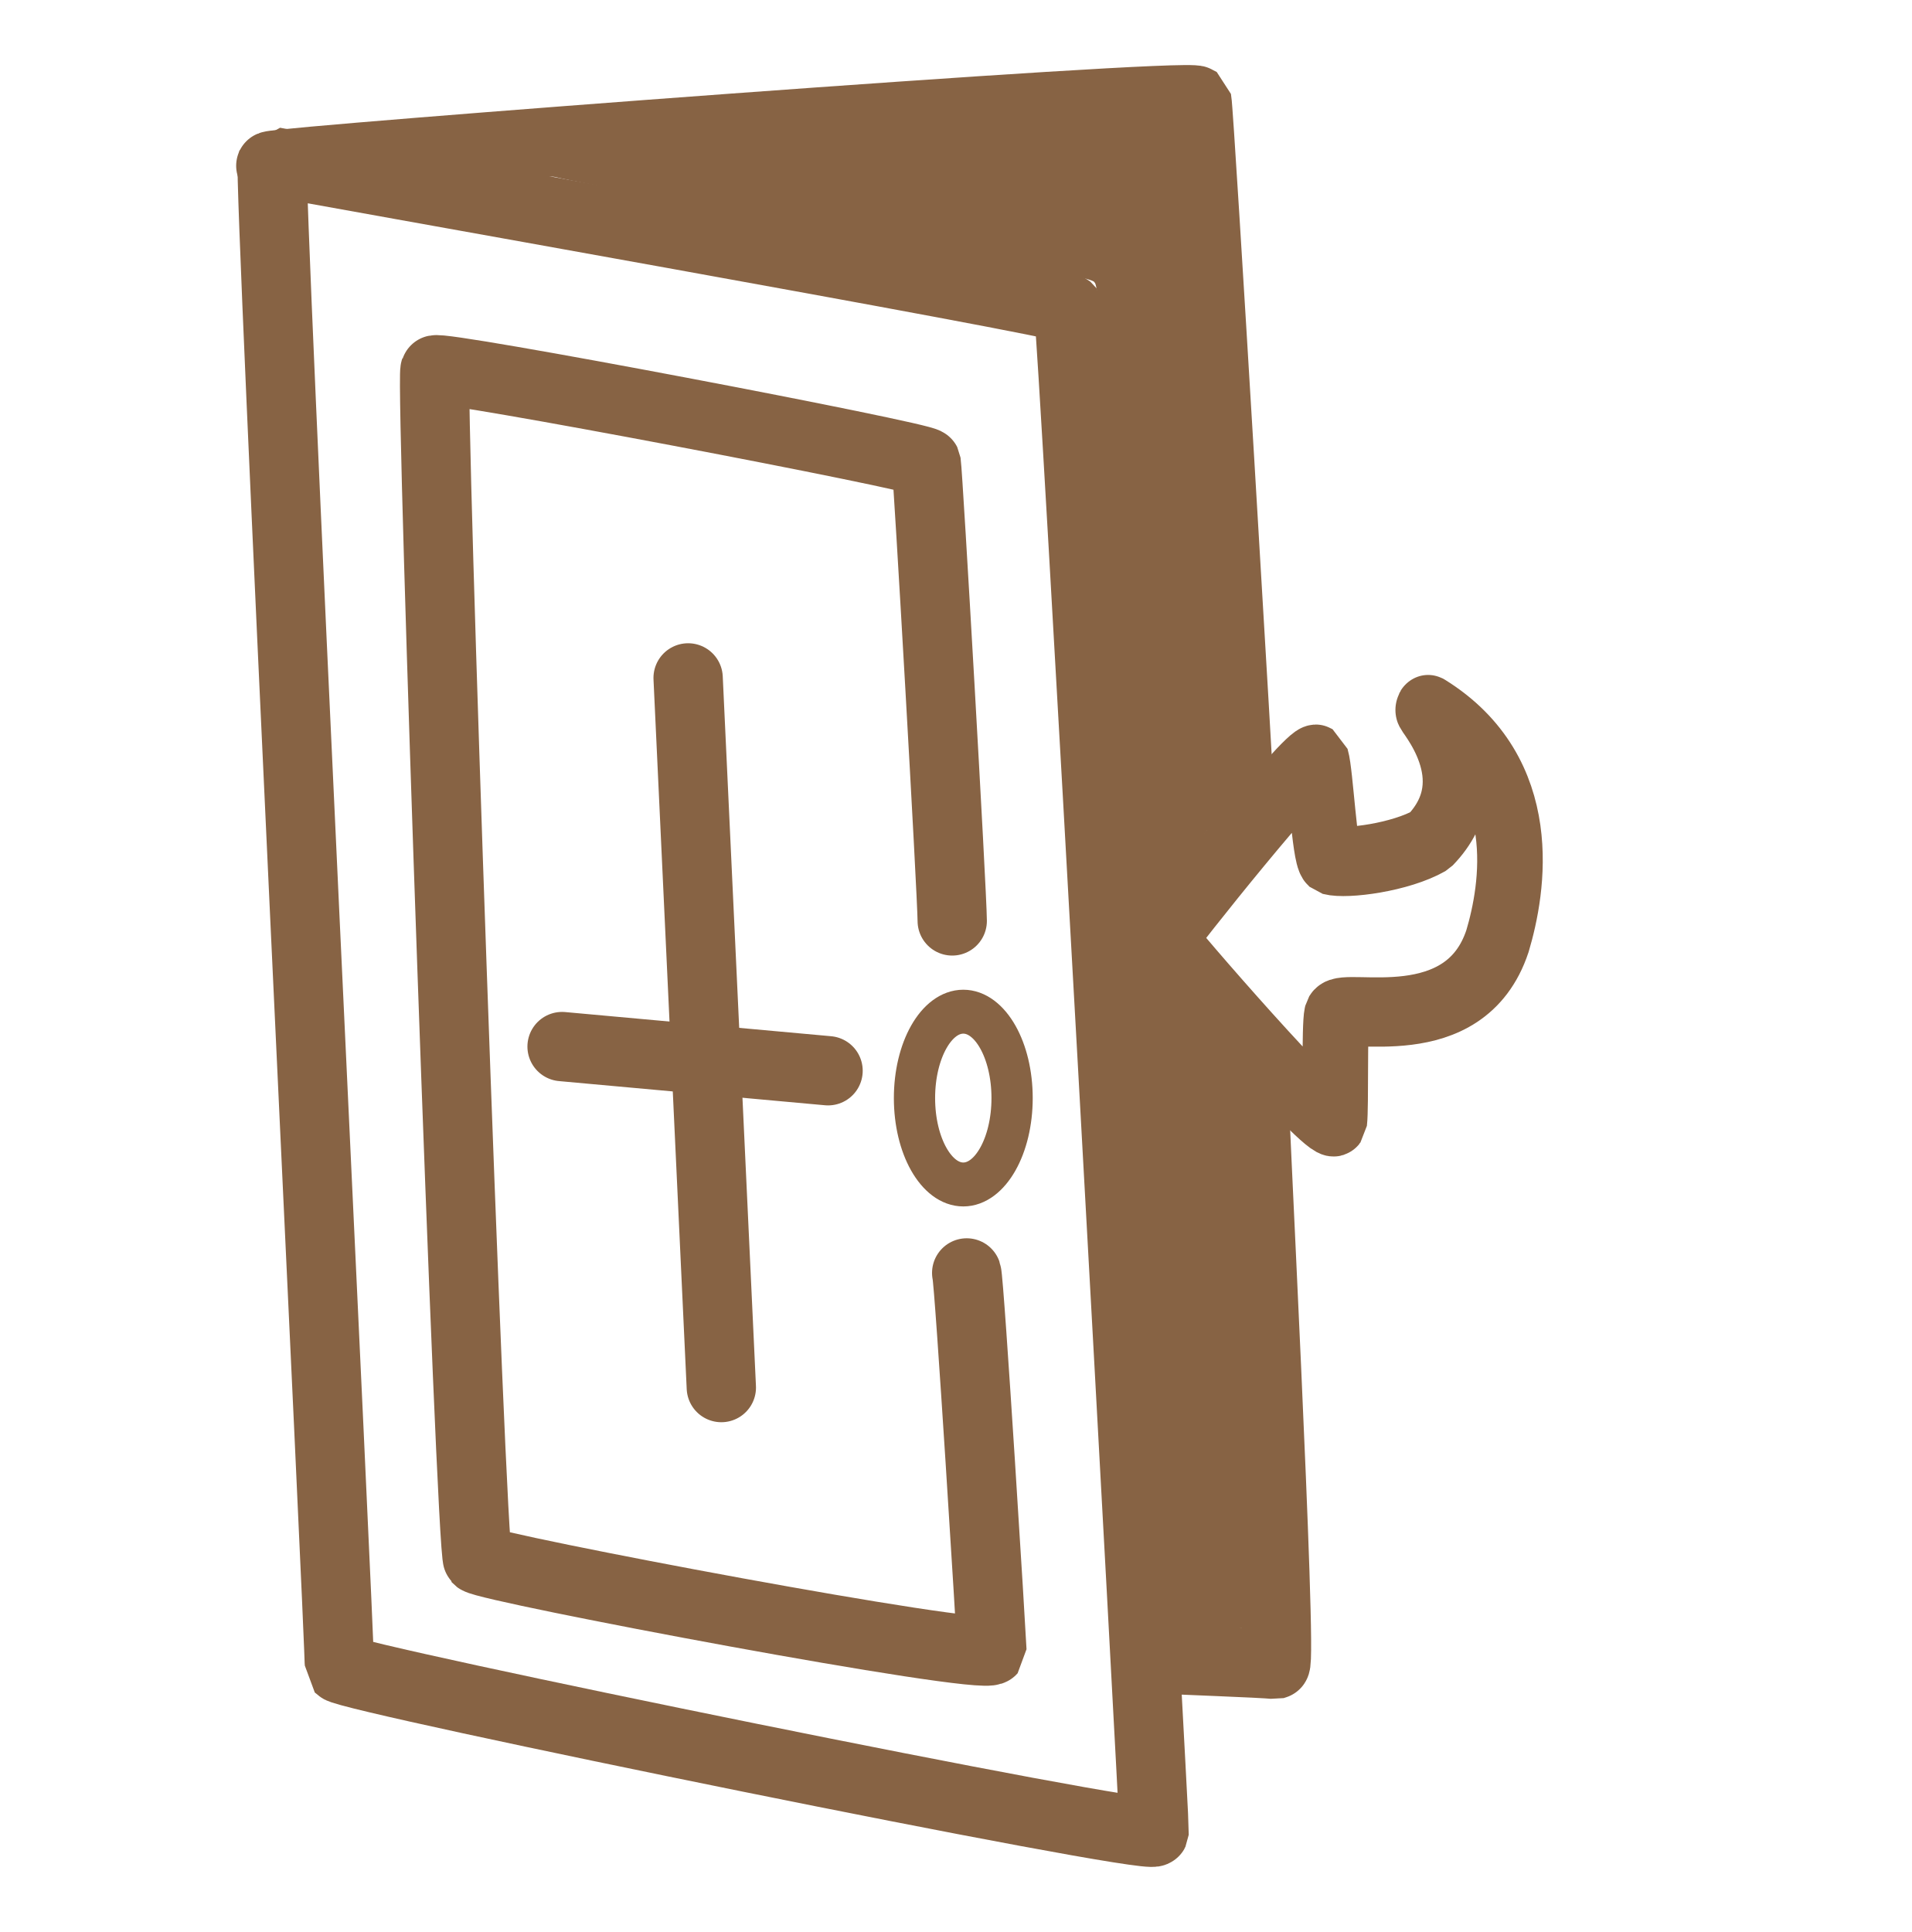
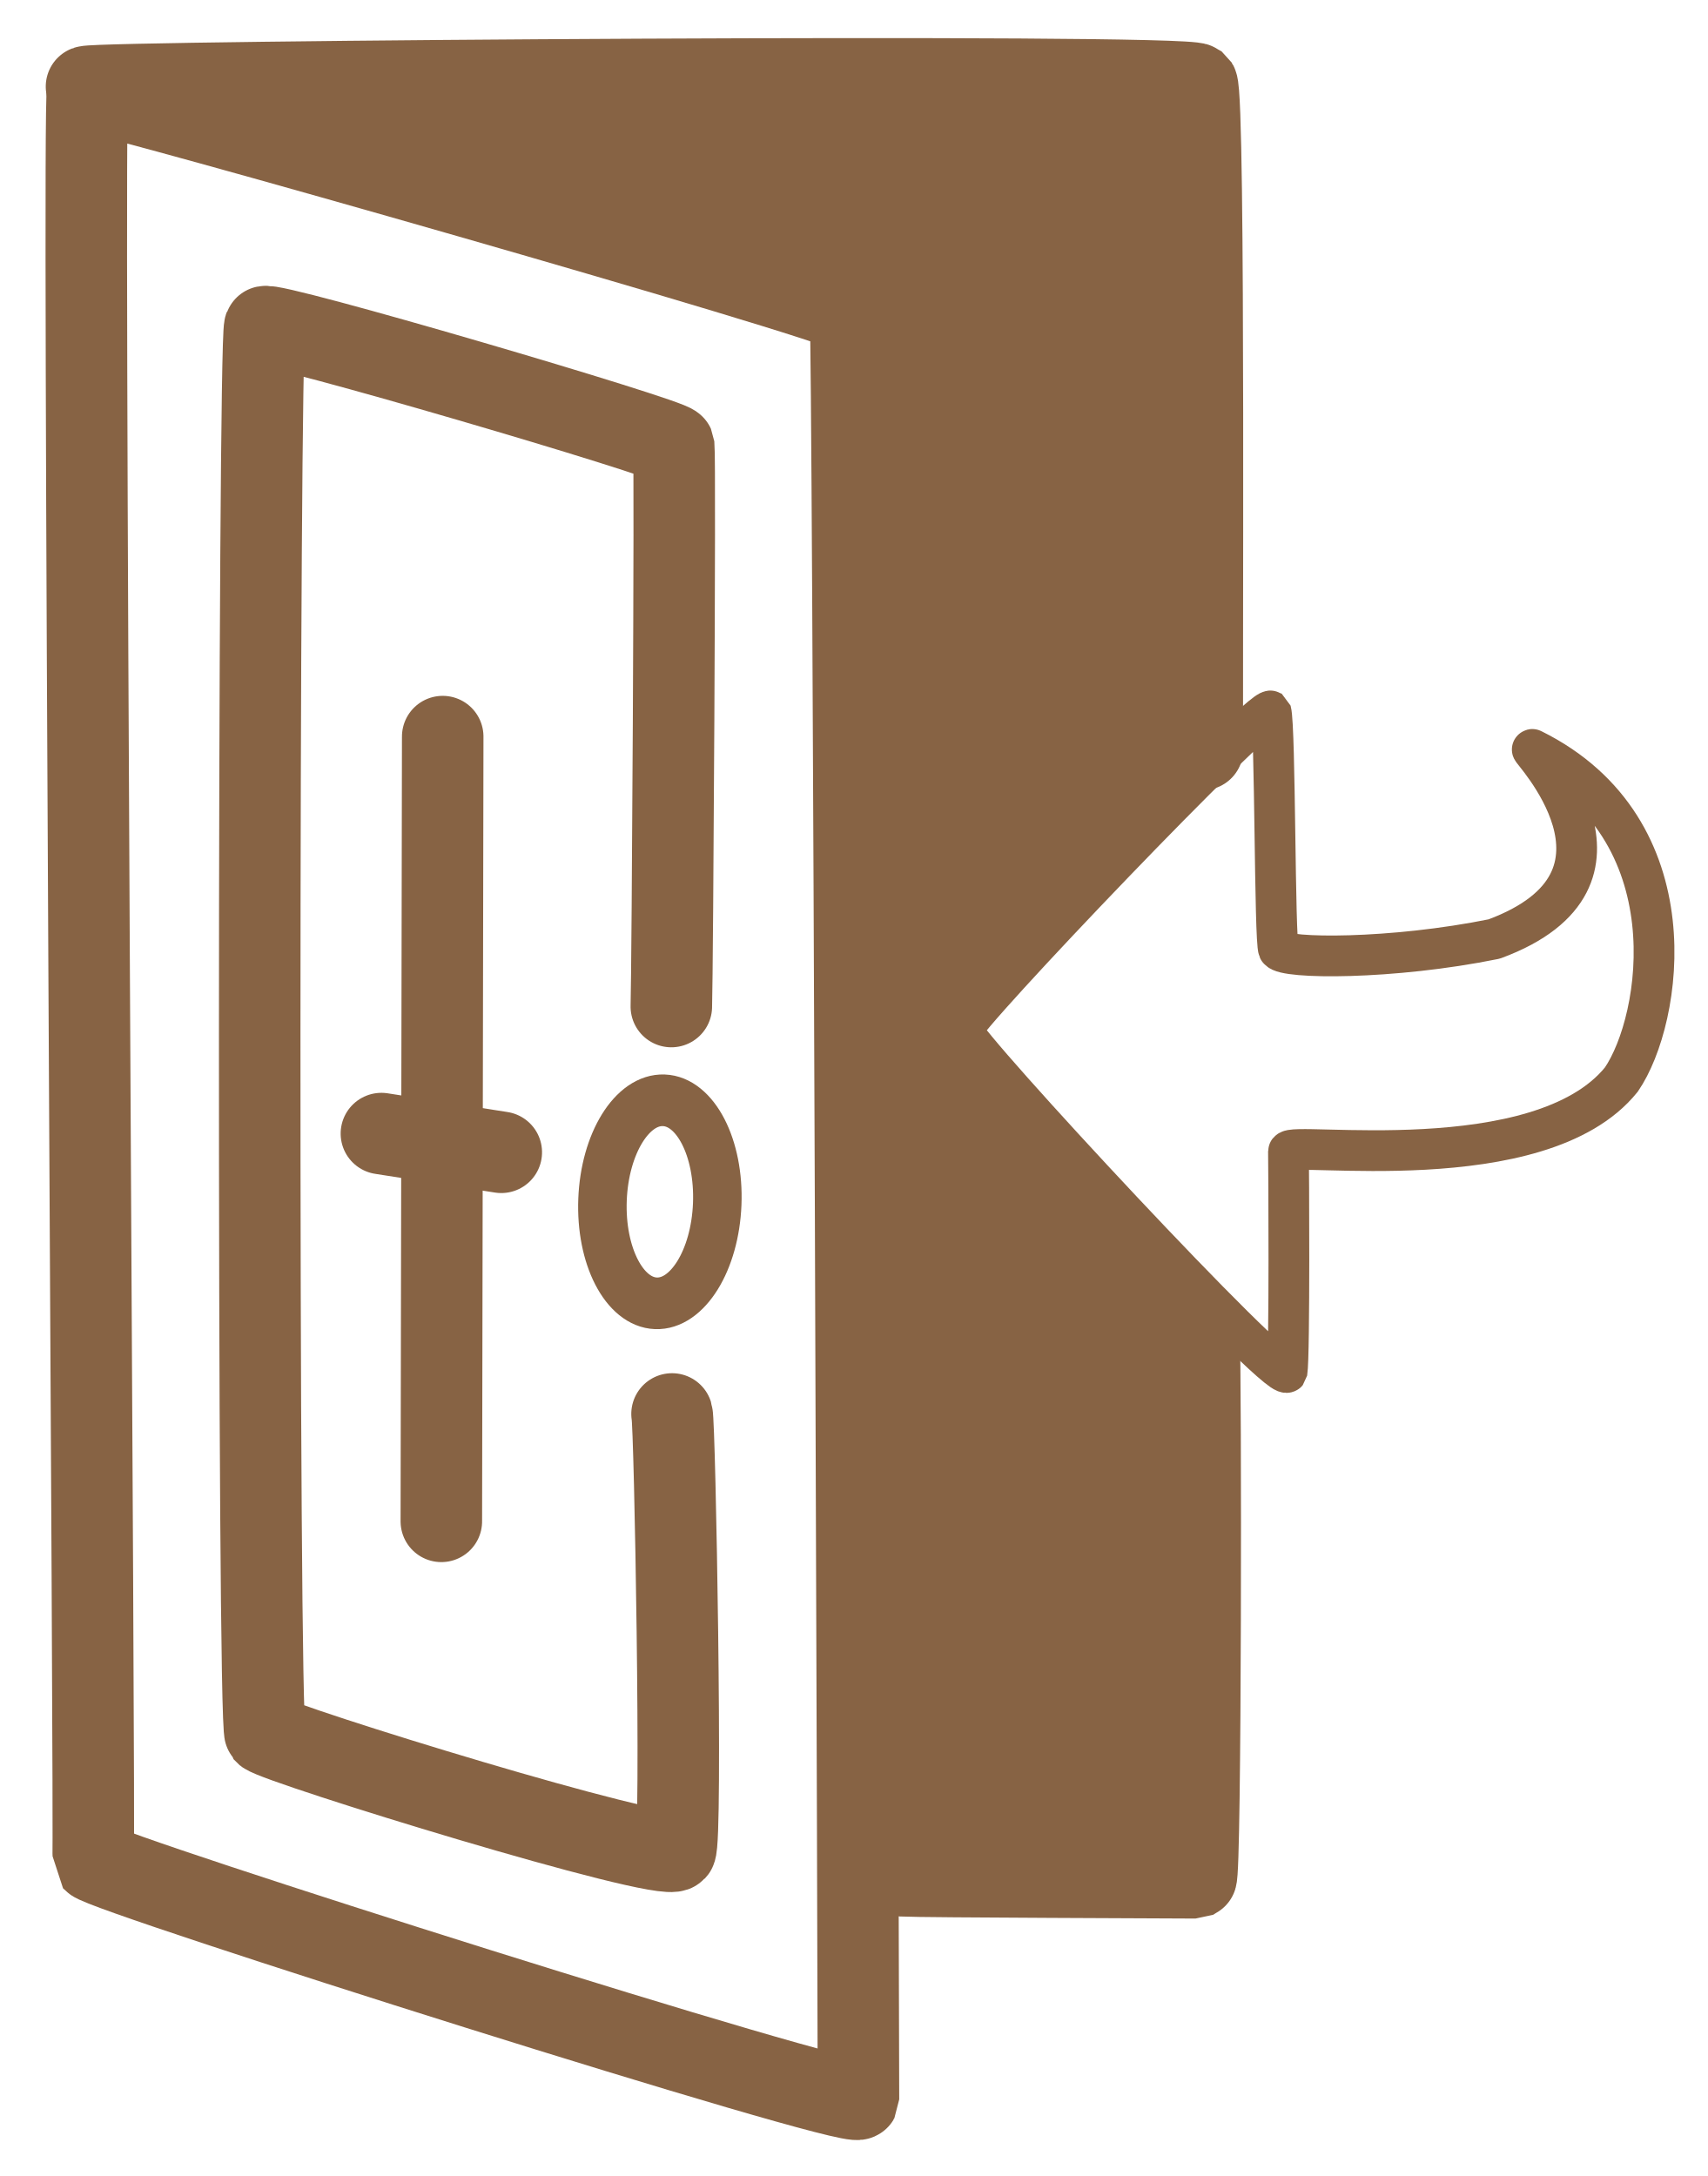
- <svg xmlns="http://www.w3.org/2000/svg" width="1103pt" height="1115pt" viewBox="0 0 1103 1115">
+ <svg xmlns="http://www.w3.org/2000/svg" width="838pt" height="1068pt" viewBox="0 0 838 1068">
  <defs />
-   <path id="shape0" transform="matrix(0.945902 0 0 1 671.5818 409.5068)" fill="none" stroke="#876344" stroke-width="40" stroke-linecap="round" stroke-linejoin="bevel" d="M161.477 0.043C225.226 37.451 213.047 103.628 203.644 133.539C183.657 190.971 110.402 168.71 105.665 176.161C104.037 182.197 105.157 229.396 104.106 237.749C99.979 243.12 3.608 138.055 0 132.342C3.984 125.657 88.364 26.008 93.073 28.697C95.609 36.746 98.089 83.799 101.816 86.961C111.621 89.384 144.427 85.291 162.338 75.635C199.637 39.285 158.241 -1.513 161.477 0.043Z" />
-   <path id="shape1" transform="translate(156.2874, 57.55071)" fill="none" stroke="#876344" stroke-width="40" stroke-linecap="round" stroke-linejoin="bevel" d="M0 38.113C6.647 35.284 527.579 -4.383 534.431 0.4C535.873 7.992 559.414 406.255 559.78 417.545" />
-   <path id="shape2" transform="translate(667.0158, 609.9686)" fill="none" stroke="#876344" stroke-width="40" stroke-linecap="round" stroke-linejoin="bevel" d="M55.767 0C55.62 14.429 73.199 349.589 68.985 350.629C62.276 349.722 8.907 347.986 0 347.268" />
-   <path id="shape3" transform="translate(157.0673, 93.22035)" fill="none" stroke="#876344" stroke-width="40" stroke-linecap="round" stroke-linejoin="bevel" d="M509.017 963.99C506.282 969.57 44.771 875.507 38.807 869.487C39.474 860.154 -2.405 7.468 0.109 0C10.921 2.463 454.612 80.811 459.523 84.815C461.542 87.693 509.317 960.375 509.017 963.99Z" />
-   <path id="shape4" transform="translate(250.806, 213.3833)" fill="none" stroke="#876344" stroke-width="40" stroke-linecap="round" stroke-linejoin="bevel" d="M298.718 318.095C298.626 301.681 284.851 61.48 283.719 53.592C281.974 50.103 1.49 -3.313 0.218 0.162C-2.493 10.012 20.924 682.065 24.834 686.486C32.05 691.74 315.802 745.367 321.598 738.979C321.444 733.416 308.634 525.588 307.066 521.255" />
-   <ellipse id="shape5" transform="matrix(0.7933786 0 0 0.8450635 527.7454 583.8662)" rx="35.5" ry="59" cx="35.5" cy="59" fill="none" stroke="#876344" stroke-width="30" stroke-linecap="square" stroke-linejoin="bevel" />
-   <path id="shape6" transform="translate(324.3729, 604.001)" fill="none" stroke="#876344" stroke-width="40" stroke-linecap="round" stroke-linejoin="miter" stroke-miterlimit="2" d="M0 0L153.494 13.949" />
-   <path id="shape7" transform="translate(397.1127, 391.2346)" fill="none" stroke="#876344" stroke-width="40" stroke-linecap="round" stroke-linejoin="miter" stroke-miterlimit="2" d="M0 0L19.162 409.559" />
-   <path id="shape01" transform="translate(314.7274, 76.20418)" fill="#876344" fill-rule="evenodd" stroke-opacity="0" stroke="#000000" stroke-width="0" stroke-linecap="square" stroke-linejoin="bevel" d="M0 24.351C12.904 23.566 345.212 -1.901 359.466 0.113C359.119 12.578 382.794 388.854 383.814 400.7C376.103 408.225 345.77 464.468 342.52 469.666C347.091 473.065 383.174 521.576 389.499 532.238C388.18 542.516 403.716 852.918 403.861 863.283C390.904 863.969 369.996 866.839 364.116 865.613C361.873 860.394 326.21 86.681 316.854 86.799C319.794 81.163 4.283 28.351 0 24.351Z" />
+   <path id="shape1" transform="matrix(0.9992273 0.03930414 -0.03930414 0.9992273 43.36731 19.16316)" fill="none" stroke="#876344" stroke-width="40" stroke-linecap="round" stroke-linejoin="bevel" d="M0 23.354C6.647 20.526 537.626 -4.17 544.478 0.613C548.821 7.156 558.934 314.554 560.038 326.898" />
+   <path id="shape2" transform="matrix(0.9992273 0.03930414 -0.03930414 0.9992273 453.6772 648.0921)" fill="none" stroke="#876344" stroke-width="40" stroke-linecap="round" stroke-linejoin="bevel" d="M134.797 0C136.661 21.467 146.26 266.906 143.909 268.105C137.707 268.261 9.387 272.951 0 272.779" />
+   <path id="shape3" transform="matrix(0.9992273 0.03930414 -0.03930414 0.9992273 42.87137 45.03799)" fill="none" stroke="#876344" stroke-width="40" stroke-linecap="round" stroke-linejoin="bevel" d="M416.833 969.508C414.098 975.088 42.901 873.491 36.937 867.471C37.604 858.138 -2.229 6.3 0.098 0.001C8.789 -0.316 368.583 86.946 378.434 93.754C380.386 105.756 416.68 964.208 416.833 969.508Z" />
+   <path id="shape4" transform="matrix(0.9992273 0.03930414 -0.03930414 0.9992273 129.7215 160.2504)" fill="none" stroke="#876344" stroke-width="40" stroke-linecap="round" stroke-linejoin="bevel" d="M212.685 325.665C212.593 309.251 204.189 58.357 203.057 50.469C201.312 46.98 1.469 -3.303 0.197 0.172C-2.514 10.022 23.61 685.555 27.519 689.976C34.736 695.23 225.156 745.824 230.952 739.436C234.203 734.541 222.457 529.789 220.889 525.456" />
+   <ellipse id="shape5" transform="matrix(0.7927655 0.03118306 -0.03321449 0.8444106 297.6377 538.9301)" rx="35.5" ry="59" cx="35.5" cy="59" fill="none" stroke="#876344" stroke-width="30" stroke-linecap="square" stroke-linejoin="bevel" />
+   <path id="shape6" transform="matrix(0.9992273 0.03930414 -0.03930414 0.9992273 187.1681 556.3679)" fill="none" stroke="#876344" stroke-width="40" stroke-linecap="round" stroke-linejoin="miter" stroke-miterlimit="2" d="M0 0L59.141 6.874" />
+   <path id="shape7" transform="matrix(0.9992273 0.03930414 -0.03930414 0.9992273 217.2516 361.5284)" fill="none" stroke="#876344" stroke-width="40" stroke-linecap="round" stroke-linejoin="miter" stroke-miterlimit="2" d="M0 0L14.464 384.893" />
+   <path id="shape01" transform="matrix(0.9992273 0.03930414 -0.03930414 0.9992273 78.1613 18.36605)" fill="#876344" fill-rule="evenodd" stroke-opacity="0" stroke="#000000" stroke-width="0" stroke-linecap="square" stroke-linejoin="bevel" d="M0 24.298C12.904 23.513 498.079 -1.9 512.333 0.114C512.278 11.082 523.329 325.02 524.349 336.866C516.638 344.391 414.974 463.037 409.13 472.112C415.401 477.985 533.167 594.257 539.492 604.919C538.177 615.201 543.242 870.048 543.198 880.238C530.241 880.924 387.971 886.59 378.026 888.615C375.058 874.638 344.788 135.501 342.033 121.471C326.674 112.344 4.283 28.298 0 24.298Z" />
+   <path id="shape0" transform="matrix(0.9992273 0.03930414 -0.03930414 0.9992273 478.4737 343.2075)" fill="none" stroke="#876344" stroke-width="20" stroke-linecap="round" stroke-linejoin="bevel" d="M274.3 13.876C354.412 49.747 343.236 143.957 324.259 174.042C286.315 225.148 162.291 210.436 162.426 215.798C162.732 220.829 167.027 315.685 165.976 324.038C161.849 329.409 1.457 169.843 9.8654e-05 162.506C-0.136 156.59 140.612 -2.655 145.321 0.034C147.857 8.083 151.496 112.568 153.676 116.89C156.675 121.402 209.401 119.742 259.187 107.562C338.272 74.805 271.252 12.195 274.3 13.876Z" />
</svg>
